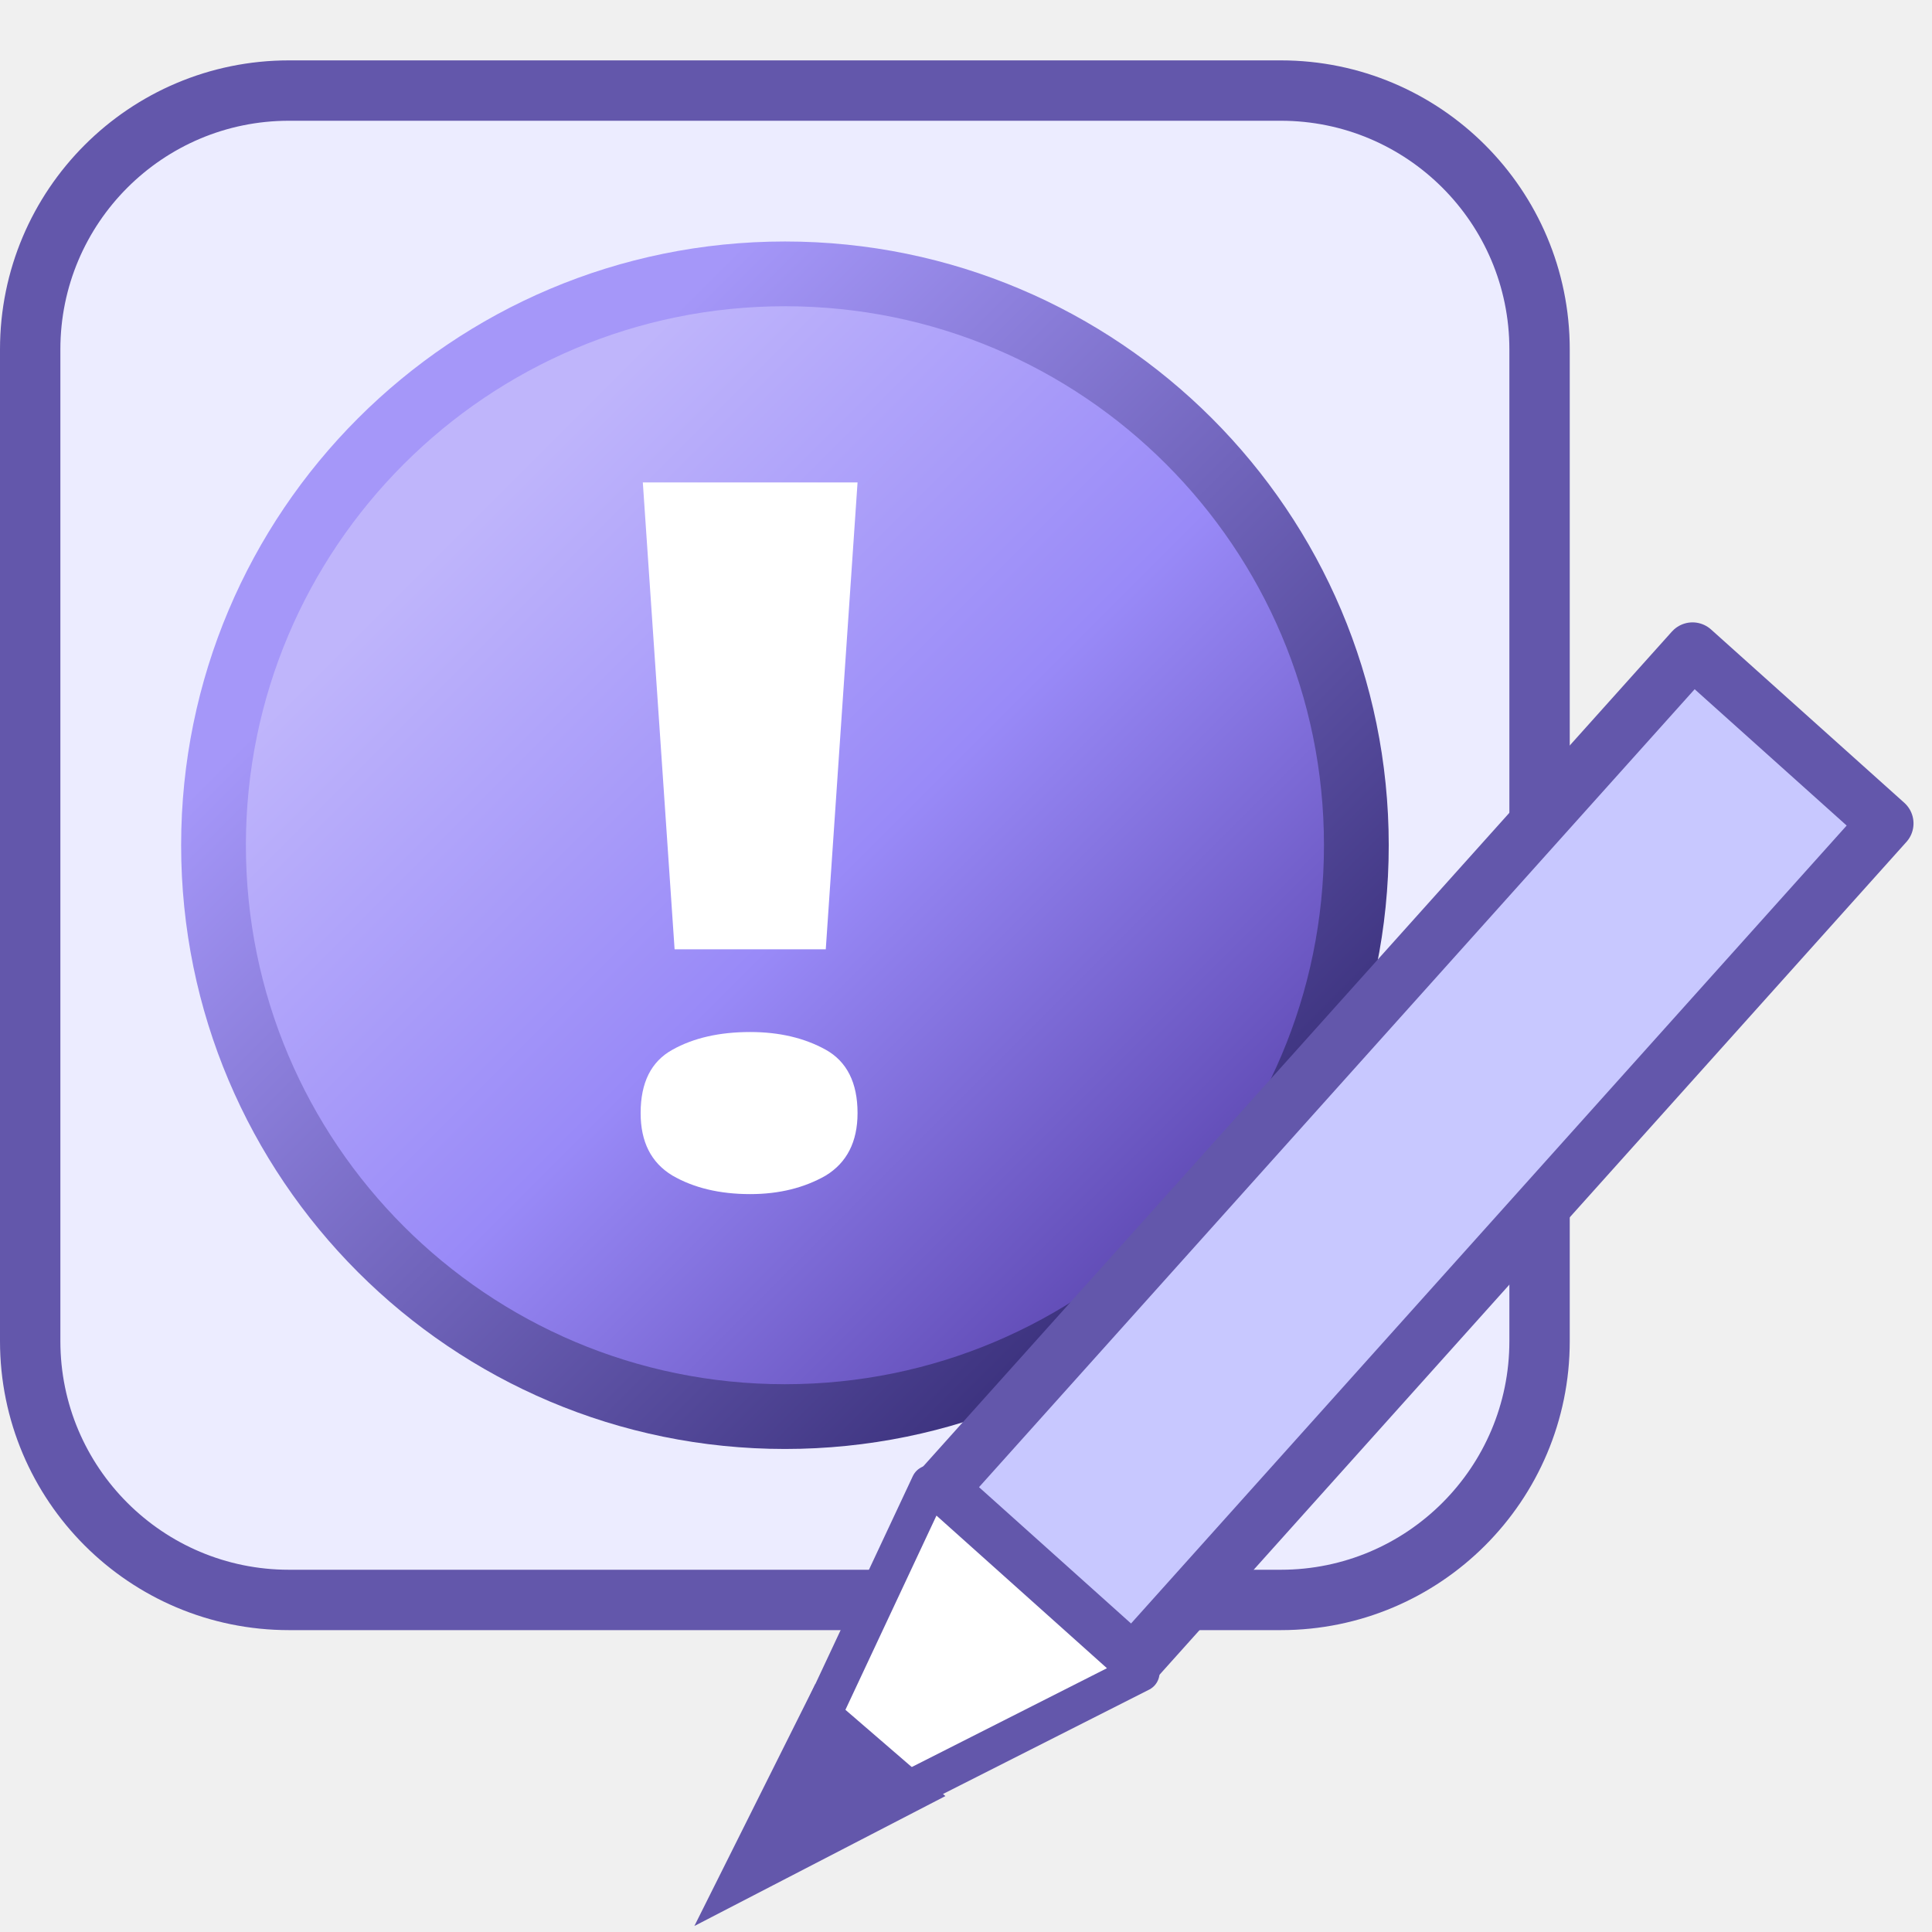
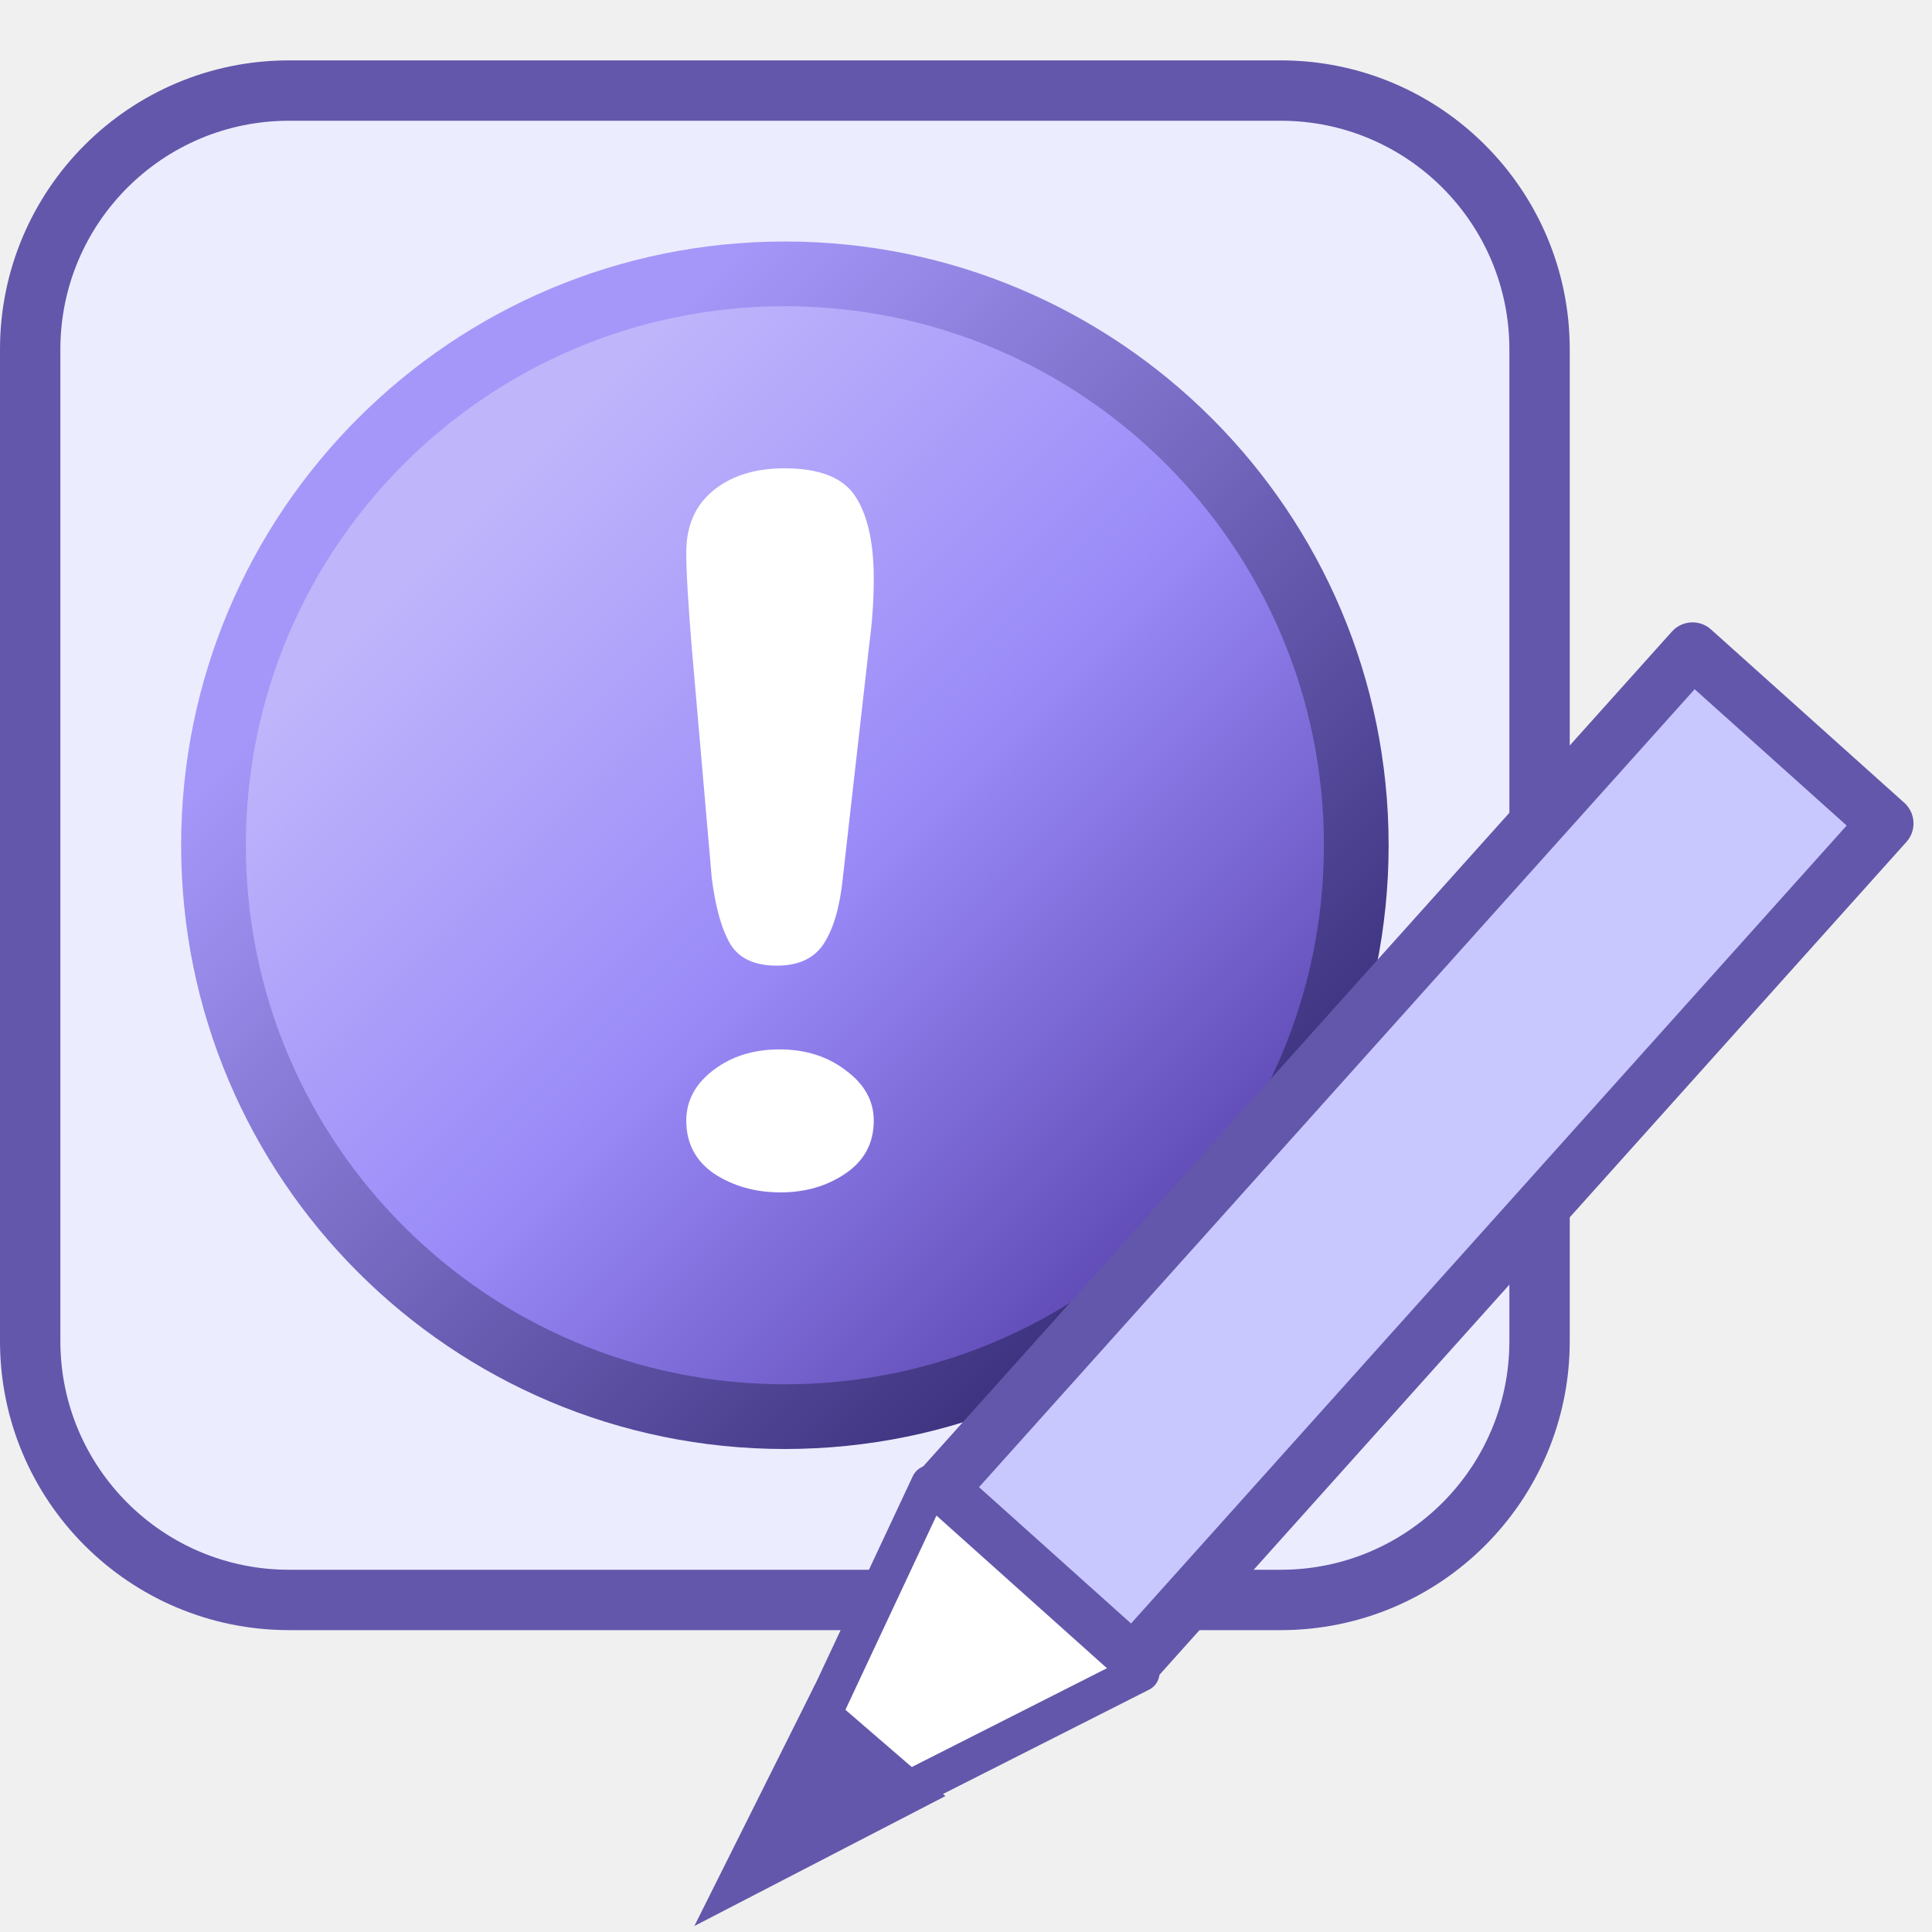
<svg xmlns="http://www.w3.org/2000/svg" width="32px" height="32px" version="1.1">
  <defs>
-     <linearGradient id="linearGradient9920" x1="17.95" x2="55.26" y1="27.159" y2="64.469" gradientUnits="userSpaceOnUse">
+     <linearGradient id="linearGradient9920" x1="17.95" x2="55.26" y1="27.159" y2="64.469" gradientTransform="matrix(.31547 0 0 .31545 1.9589 .11986)" gradientUnits="userSpaceOnUse">
      <stop stop-color="#bfb5fb" offset="0" />
      <stop stop-color="#998af8" offset=".512" />
      <stop stop-color="#604bb5" offset="1" />
    </linearGradient>
-     <linearGradient id="linearGradient9922" x1="17.95" x2="55.26" y1="27.159" y2="64.469" gradientUnits="userSpaceOnUse">
+     <linearGradient id="linearGradient9922" x1="17.95" x2="55.26" y1="27.159" y2="64.469" gradientTransform="matrix(.31547 0 0 .31545 1.9589 .11986)" gradientUnits="userSpaceOnUse">
      <stop stop-color="#a597f9" offset="0" />
      <stop stop-color="#3c327e" offset="1" />
    </linearGradient>
  </defs>
  <g>
    <rect x=".5" y="1.5" width="25" height="25" rx="4.287" ry="4.287" fill="#ececff" stroke="#6357ab" stroke-linecap="round" />
-     <g transform="matrix(1.0195 0 0 1.0194 -1.8324 -5.083)">
-       <circle transform="matrix(.30945 0 0 .30945 3.7189 5.1037)" cx="35" cy="44" r="30" fill="url(#linearGradient9920)" stroke="url(#linearGradient9922)" stroke-width="3.4" />
-       <text transform="scale(1.1391 .87786)" x="9.684" y="27.545" fill="#000000" font-family="'Arial Rounded MT Bold'" font-weight="bold" letter-spacing="0px" stroke-width=".981" word-spacing="0px" style="line-height:0%" xml:space="preserve">
-         <tspan x="9.684" y="27.545" fill="#ffffff" font-size="18.128px" stroke-width=".981" style="line-height:1.25">!</tspan>
-       </text>
+     <ellipse cx="13" cy="14" rx="9.464" ry="9.464" fill="url(#linearGradient9920)" stroke="url(#linearGradient9922)" stroke-width="1.072" />
+     <g transform="scale(1.1392 .87784)" aria-label="!">
+       <path d="m10.348 16.56-0.289-4.322q-0.081-1.263-0.081-1.814 0-0.749 0.388-1.164 0.397-0.424 1.038-0.424 0.776 0 1.038 0.541 0.262 0.532 0.262 1.543 0 0.596-0.063 1.209l-0.388 4.449q-0.063 0.794-0.271 1.218-0.208 0.424-0.686 0.424-0.487 0-0.677-0.406-0.19-0.415-0.271-1.254zm1.002 5.938q-0.55 0-0.966-0.352-0.406-0.361-0.406-1.002 0-0.559 0.388-0.947 0.397-0.397 0.966-0.397t0.966 0.397q0.406 0.388 0.406 0.947 0 0.632-0.406 0.993-0.406 0.361-0.947 0.361z" fill="#fff" />
    </g>
-     <g>
-       <g stroke="#6357ab">
-         <rect transform="rotate(-48.113)" x="-7.97" y="28.059" width="18.671" height="4.3" fill="#c8c8ff" stroke-linecap="round" stroke-linejoin="round" stroke-width=".918" />
-         <path d="m15.405 24.584-3.002 6.404 6.487-3.284z" fill="#fff" stroke-linejoin="round" stroke-width=".632px" />
-         <path d="m13.6 28.363-1.428 2.857 2.962-1.533z" fill="#6357ab" stroke-width=".592px" />
-       </g>
-       <path d="m-119.36 16.96v29.148h29.134z" fill="#9889f8" stroke="#625fcd" stroke-linecap="round" stroke-linejoin="round" stroke-width="1.2" />
-       <path d="m-115.9 26.439v16.184h16.176z" fill="#fff" stroke="#625fcd" stroke-linecap="round" stroke-width="1.391" />
+     <g stroke="#6357ab">
+       <rect transform="rotate(-48.113)" x="-7.97" y="28.059" width="18.671" height="4.3" fill="#c8c8ff" stroke-linecap="round" stroke-linejoin="round" stroke-width=".918" />
+       <path d="m15.405 24.584-3.002 6.404 6.487-3.284z" fill="#fff" stroke-linejoin="round" stroke-width=".632px" />
+       <path d="m13.6 28.363-1.428 2.857 2.962-1.533z" fill="#6357ab" stroke-width=".592px" />
    </g>
+     <path d="m-119.36 16.96v29.148h29.134z" fill="#9889f8" stroke="#625fcd" stroke-linecap="round" stroke-linejoin="round" stroke-width="1.2" />
+     <path d="m-115.9 26.439v16.184h16.176z" fill="#fff" stroke="#625fcd" stroke-linecap="round" stroke-width="1.391" />
  </g>
</svg>
